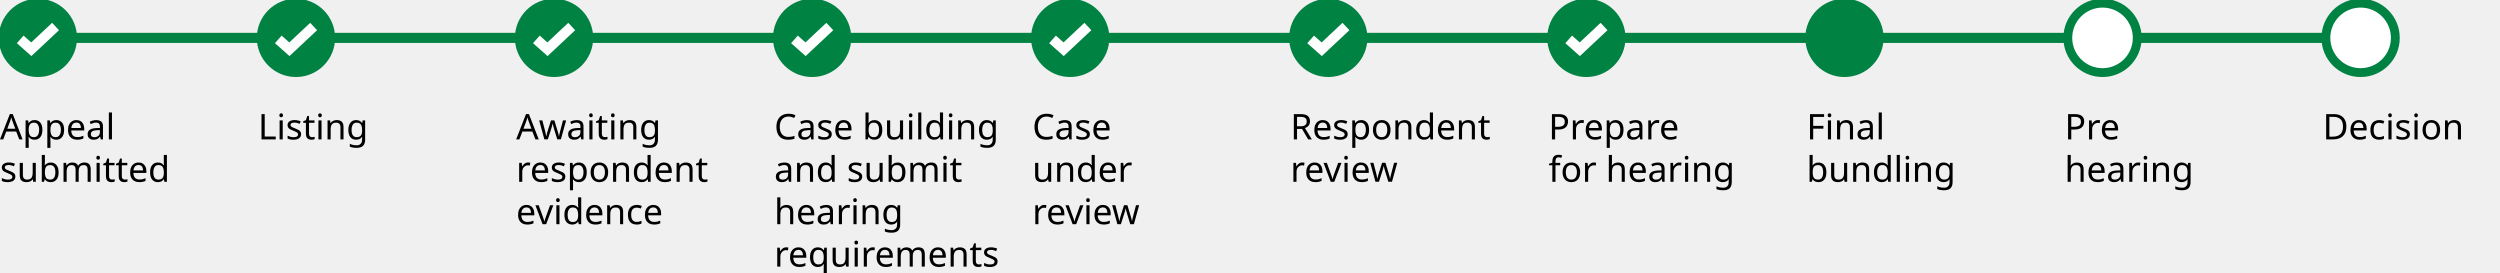
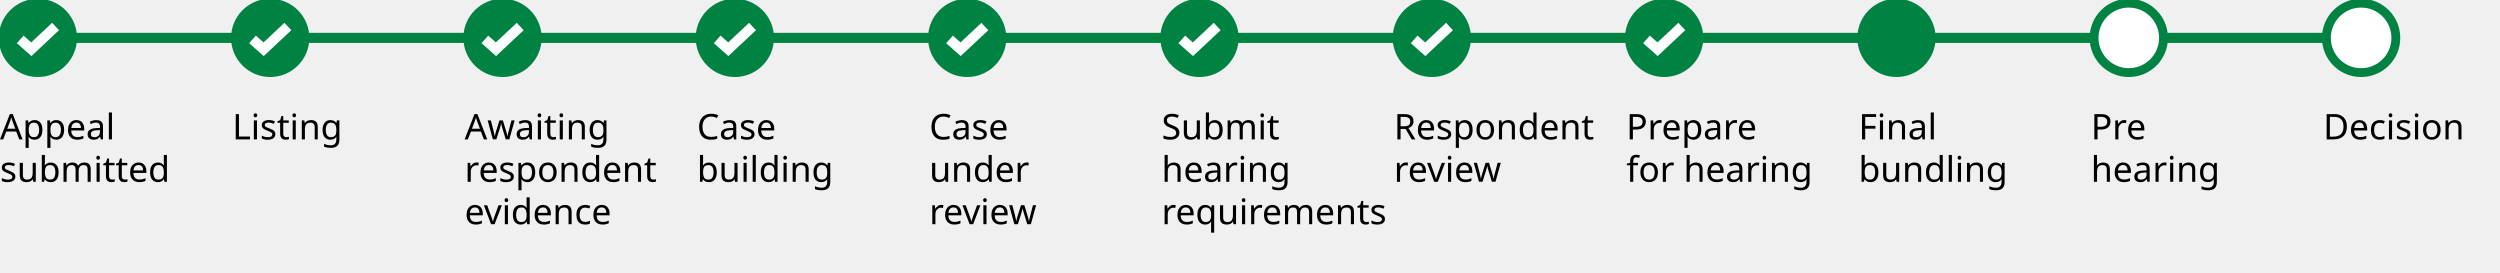
<svg xmlns="http://www.w3.org/2000/svg" version="1.1" id="Layer_1" x="0px" y="0px" width="990px" height="108px" viewBox="0 0 990 108" style="enable-background:new 0 0 990 108;" xml:space="preserve">
  <style type="text/css">
	.st2{fill:none;stroke:#008242;stroke-width:4;stroke-miterlimit:10;}
	.st3{fill:#008242;stroke:#008242;stroke-width:1;stroke-miterlimit:10;}
	.st4{fill:#FFFFFF;}
	.st5{fill:none;stroke:#FFFFFF;stroke-width:4;stroke-miterlimit:10;}
	.st6{fill:none;}
	.st7{font-family:'ArialMT';}
	.st8{font-size:14px;}
	.st9{font-family:'Arial-BoldMT';}
</style>
  <line class="st2" x1="17.5" y1="15" x2="926.3" y2="15" />
  <circle class="st3" cx="15" cy="15" r="15" />
  <polyline class="st5" points="8,15.6 12.4,19.5 22,10.5 " />
-   <circle class="st3" cx="117.2" cy="15" r="15" />
-   <polyline class="st5" points="110.2,15.6 114.6,19.5 124.2,10.5 " />
-   <circle class="st3" cx="219.4" cy="15" r="15" />
-   <polyline class="st5" points="212.4,15.6 216.8,19.5 226.4,10.5 " />
-   <circle class="st3" cx="321.6" cy="15" r="15" />
-   <polyline class="st5" points="314.6,15.6 319,19.5 328.6,10.5 " />
-   <circle class="st3" cx="423.8" cy="15" r="15" />
-   <polyline class="st5" points="416.8,15.6 421.2,19.5 430.8,10.5 " />
-   <circle class="st3" cx="526" cy="15" r="15" />
-   <polyline class="st5" points="519,15.6 523.4,19.5 533,10.5 " />
-   <circle class="st3" cx="628.2" cy="15" r="15" />
-   <polyline class="st5" points="621.2,15.6 625.6,19.5 635.2,10.5 " />
-   <circle class="st3" cx="730.4" cy="15" r="15" />
+   <circle class="st3" cx="107" cy="15" r="15" />
+   <polyline class="st5" points="100,15.6 104.4,19.5 114,10.5 " />
+   <circle class="st3" cx="199" cy="15" r="15" />
+   <polyline class="st5" points="192,15.6 196.4,19.5 206,10.5 " />
+   <circle class="st3" cx="291" cy="15" r="15" />
+   <polyline class="st5" points="284,15.6 288.4,19.5 298,10.5 " />
+   <circle class="st3" cx="383" cy="15" r="15" />
+   <polyline class="st5" points="376,15.6 380.4,19.5 390,10.5 " />
+   <circle class="st3" cx="475" cy="15" r="15" />
+   <polyline class="st5" points="468,15.6 472.4,19.5 482,10.5 " />
+   <circle class="st3" cx="567" cy="15" r="15" />
+   <polyline class="st5" points="560,15.6 564.4,19.5 574,10.5 " />
+   <circle class="st3" cx="659" cy="15" r="15" />
+   <polyline class="st5" points="652,15.6 656.4,19.5 666,10.5 " />
+   <circle class="st3" cx="751" cy="15" r="15" />
  <g>
-     <circle class="st4" cx="832.6" cy="15" r="13.8" />
-     <path class="st3" d="M832.6,2.5c6.9,0,12.5,5.6,12.5,12.5s-5.6,12.5-12.5,12.5s-12.5-5.6-12.5-12.5S825.7,2.5,832.6,2.5 M832.6,0   c-8.3,0-15,6.7-15,15c0,8.3,6.7,15,15,15c8.3,0,15-6.7,15-15C847.6,6.7,840.9,0,832.6,0L832.6,0z" />
+     <circle class="st4" cx="843" cy="15" r="13.8" />
+     <path class="st3" d="M843,2.5c6.9,0,12.5,5.6,12.5,12.5s-5.6,12.5-12.5,12.5s-12.5-5.6-12.5-12.5S836.1,2.5,843,2.5 M843,0   c-8.3,0-15,6.7-15,15c0,8.3,6.7,15,15,15c8.3,0,15-6.7,15-15C858,6.7,851.3,0,843,0L843,0z" />
  </g>
  <g>
-     <circle class="st4" cx="934.8" cy="15" r="13.8" />
-     <path class="st3" d="M934.8,2.5c6.9,0,12.5,5.6,12.5,12.5s-5.6,12.5-12.5,12.5s-12.5-5.6-12.5-12.5S927.9,2.5,934.8,2.5 M934.8,0   c-8.3,0-15,6.7-15,15c0,8.3,6.7,15,15,15c8.3,0,15-6.7,15-15C949.8,6.7,943.1,0,934.8,0L934.8,0z" />
+     <circle class="st4" cx="935" cy="15" r="13.8" />
+     <path class="st3" d="M935,2.5c6.9,0,12.5,5.6,12.5,12.5s-5.6,12.5-12.5,12.5s-12.5-5.6-12.5-12.5S928.1,2.5,935,2.5 M935,0   c-8.3,0-15,6.7-15,15c0,8.3,6.7,15,15,15c8.3,0,15-6.7,15-15C950,6.7,943.3,0,935,0L935,0z" />
  </g>
  <rect y="45.2" class="st6" width="69" height="51" />
  <text transform="matrix(1 0 0 1 0 55.1888)">
    <tspan x="0" y="0" class="st7 st8">Appeal</tspan>
    <tspan x="0" y="16.8" class="st7 st8">submitted</tspan>
  </text>
-   <rect x="102.2" y="45.2" class="st6" width="69" height="51" />
-   <text transform="matrix(1 0 0 1 102.2 55.1888)" class="st7 st8">Listing</text>
-   <rect x="204.4" y="45.2" class="st6" width="78.4" height="51" />
-   <text transform="matrix(1 0 0 1 204.4 55.1888)">
+   <rect x="92" y="45.2" class="st6" width="69" height="51" />
+   <text transform="matrix(1 0 0 1 92 55.1888)" class="st7 st8">Listing</text>
+   <rect x="184" y="45.2" class="st6" width="69" height="51" />
+   <text transform="matrix(1 0 0 1 184 55.1888)">
    <tspan x="0" y="0" class="st7 st8">Awaiting</tspan>
    <tspan x="0" y="16.8" class="st7 st8">respondent</tspan>
    <tspan x="0" y="33.6" class="st7 st8">evidence</tspan>
  </text>
-   <rect x="306.6" y="45.2" class="st6" width="69" height="51" />
-   <text transform="matrix(1 0 0 1 306.6 55.1888)">
-     <tspan x="0" y="0" class="st7 st8">Case building</tspan>
-     <tspan x="0" y="16.8" class="st7 st8">and submit</tspan>
-     <tspan x="0" y="33.6" class="st7 st8">hearing</tspan>
-     <tspan x="0" y="50.4" class="st7 st8">requirements</tspan>
+   <rect x="276" y="45.2" class="st6" width="69" height="51" />
+   <text transform="matrix(1 0 0 1 276 55.1888)">
+     <tspan x="0" y="0" class="st7 st8">Case</tspan>
+     <tspan x="0" y="16.8" class="st7 st8">building</tspan>
  </text>
-   <rect x="408.8" y="45.2" class="st6" width="69" height="51" />
-   <text transform="matrix(1 0 0 1 408.8 55.1888)">
+   <rect x="368" y="45.2" class="st6" width="69" height="51" />
+   <text transform="matrix(1 0 0 1 368 55.1888)">
    <tspan x="0" y="0" class="st7 st8">Case</tspan>
    <tspan x="0" y="16.8" class="st7 st8">under</tspan>
    <tspan x="0" y="33.6" class="st7 st8">review</tspan>
  </text>
-   <rect x="511" y="45.2" class="st6" width="76.1" height="51" />
-   <text transform="matrix(1 0 0 1 511 55.1888)">
+   <rect x="460" y="45.2" class="st6" width="69" height="51" />
+   <text transform="matrix(1 0 0 1 460 55.1888)">
+     <tspan x="0" y="0" class="st7 st8">Submit</tspan>
+     <tspan x="0" y="16.8" class="st7 st8">hearing</tspan>
+     <tspan x="0" y="33.6" class="st7 st8">requirements</tspan>
+   </text>
+   <rect x="552" y="45.2" class="st6" width="69" height="51" />
+   <text transform="matrix(1 0 0 1 552 55.1888)">
    <tspan x="0" y="0" class="st7 st8">Respondent</tspan>
    <tspan x="0" y="16.8" class="st7 st8">review</tspan>
  </text>
-   <rect x="613.2" y="45.2" class="st6" width="89" height="51" />
-   <text transform="matrix(1 0 0 1 613.2 55.1888)">
+   <rect x="644" y="45.2" class="st6" width="69" height="51" />
+   <text transform="matrix(1 0 0 1 644 55.1888)">
    <tspan x="0" y="0" class="st7 st8">Prepare</tspan>
    <tspan x="0" y="16.8" class="st7 st8">for hearing</tspan>
  </text>
-   <rect x="715.4" y="45.2" class="st6" width="69" height="51" />
-   <text transform="matrix(1 0 0 1 715.4 55.1888)">
+   <rect x="736" y="45.2" class="st6" width="69" height="51" />
+   <text transform="matrix(1 0 0 1 736 55.1888)">
    <tspan x="0" y="0" class="st9 st8">Final</tspan>
    <tspan x="0" y="16.8" class="st9 st8">bundling</tspan>
  </text>
-   <rect x="817.6" y="45.2" class="st6" width="69" height="51" />
-   <text transform="matrix(1 0 0 1 817.6 55.1888)">
+   <rect x="828" y="45.2" class="st6" width="69" height="51" />
+   <text transform="matrix(1 0 0 1 828 55.1888)">
    <tspan x="0" y="0" class="st7 st8">Pre</tspan>
    <tspan x="0" y="16.8" class="st7 st8">hearing</tspan>
  </text>
-   <rect x="919.8" y="45.2" class="st6" width="69" height="51" />
-   <text transform="matrix(1 0 0 1 919.8 55.1888)" class="st7 st8">Decision</text>
+   <rect x="920" y="45.2" class="st6" width="69" height="51" />
+   <text transform="matrix(1 0 0 1 920 55.1888)" class="st7 st8">Decision</text>
</svg>
